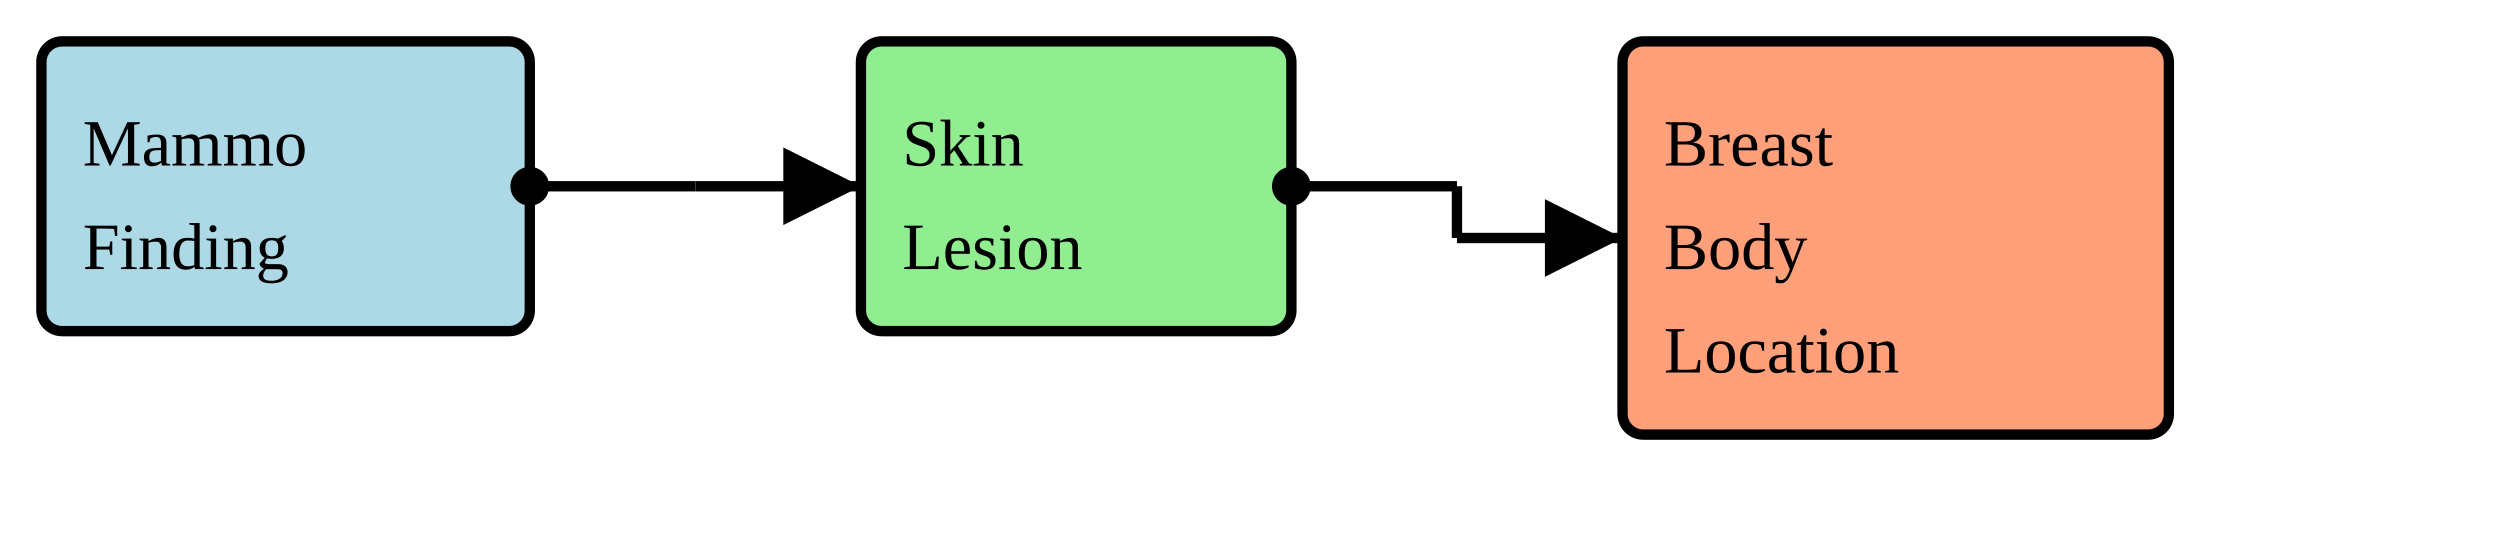
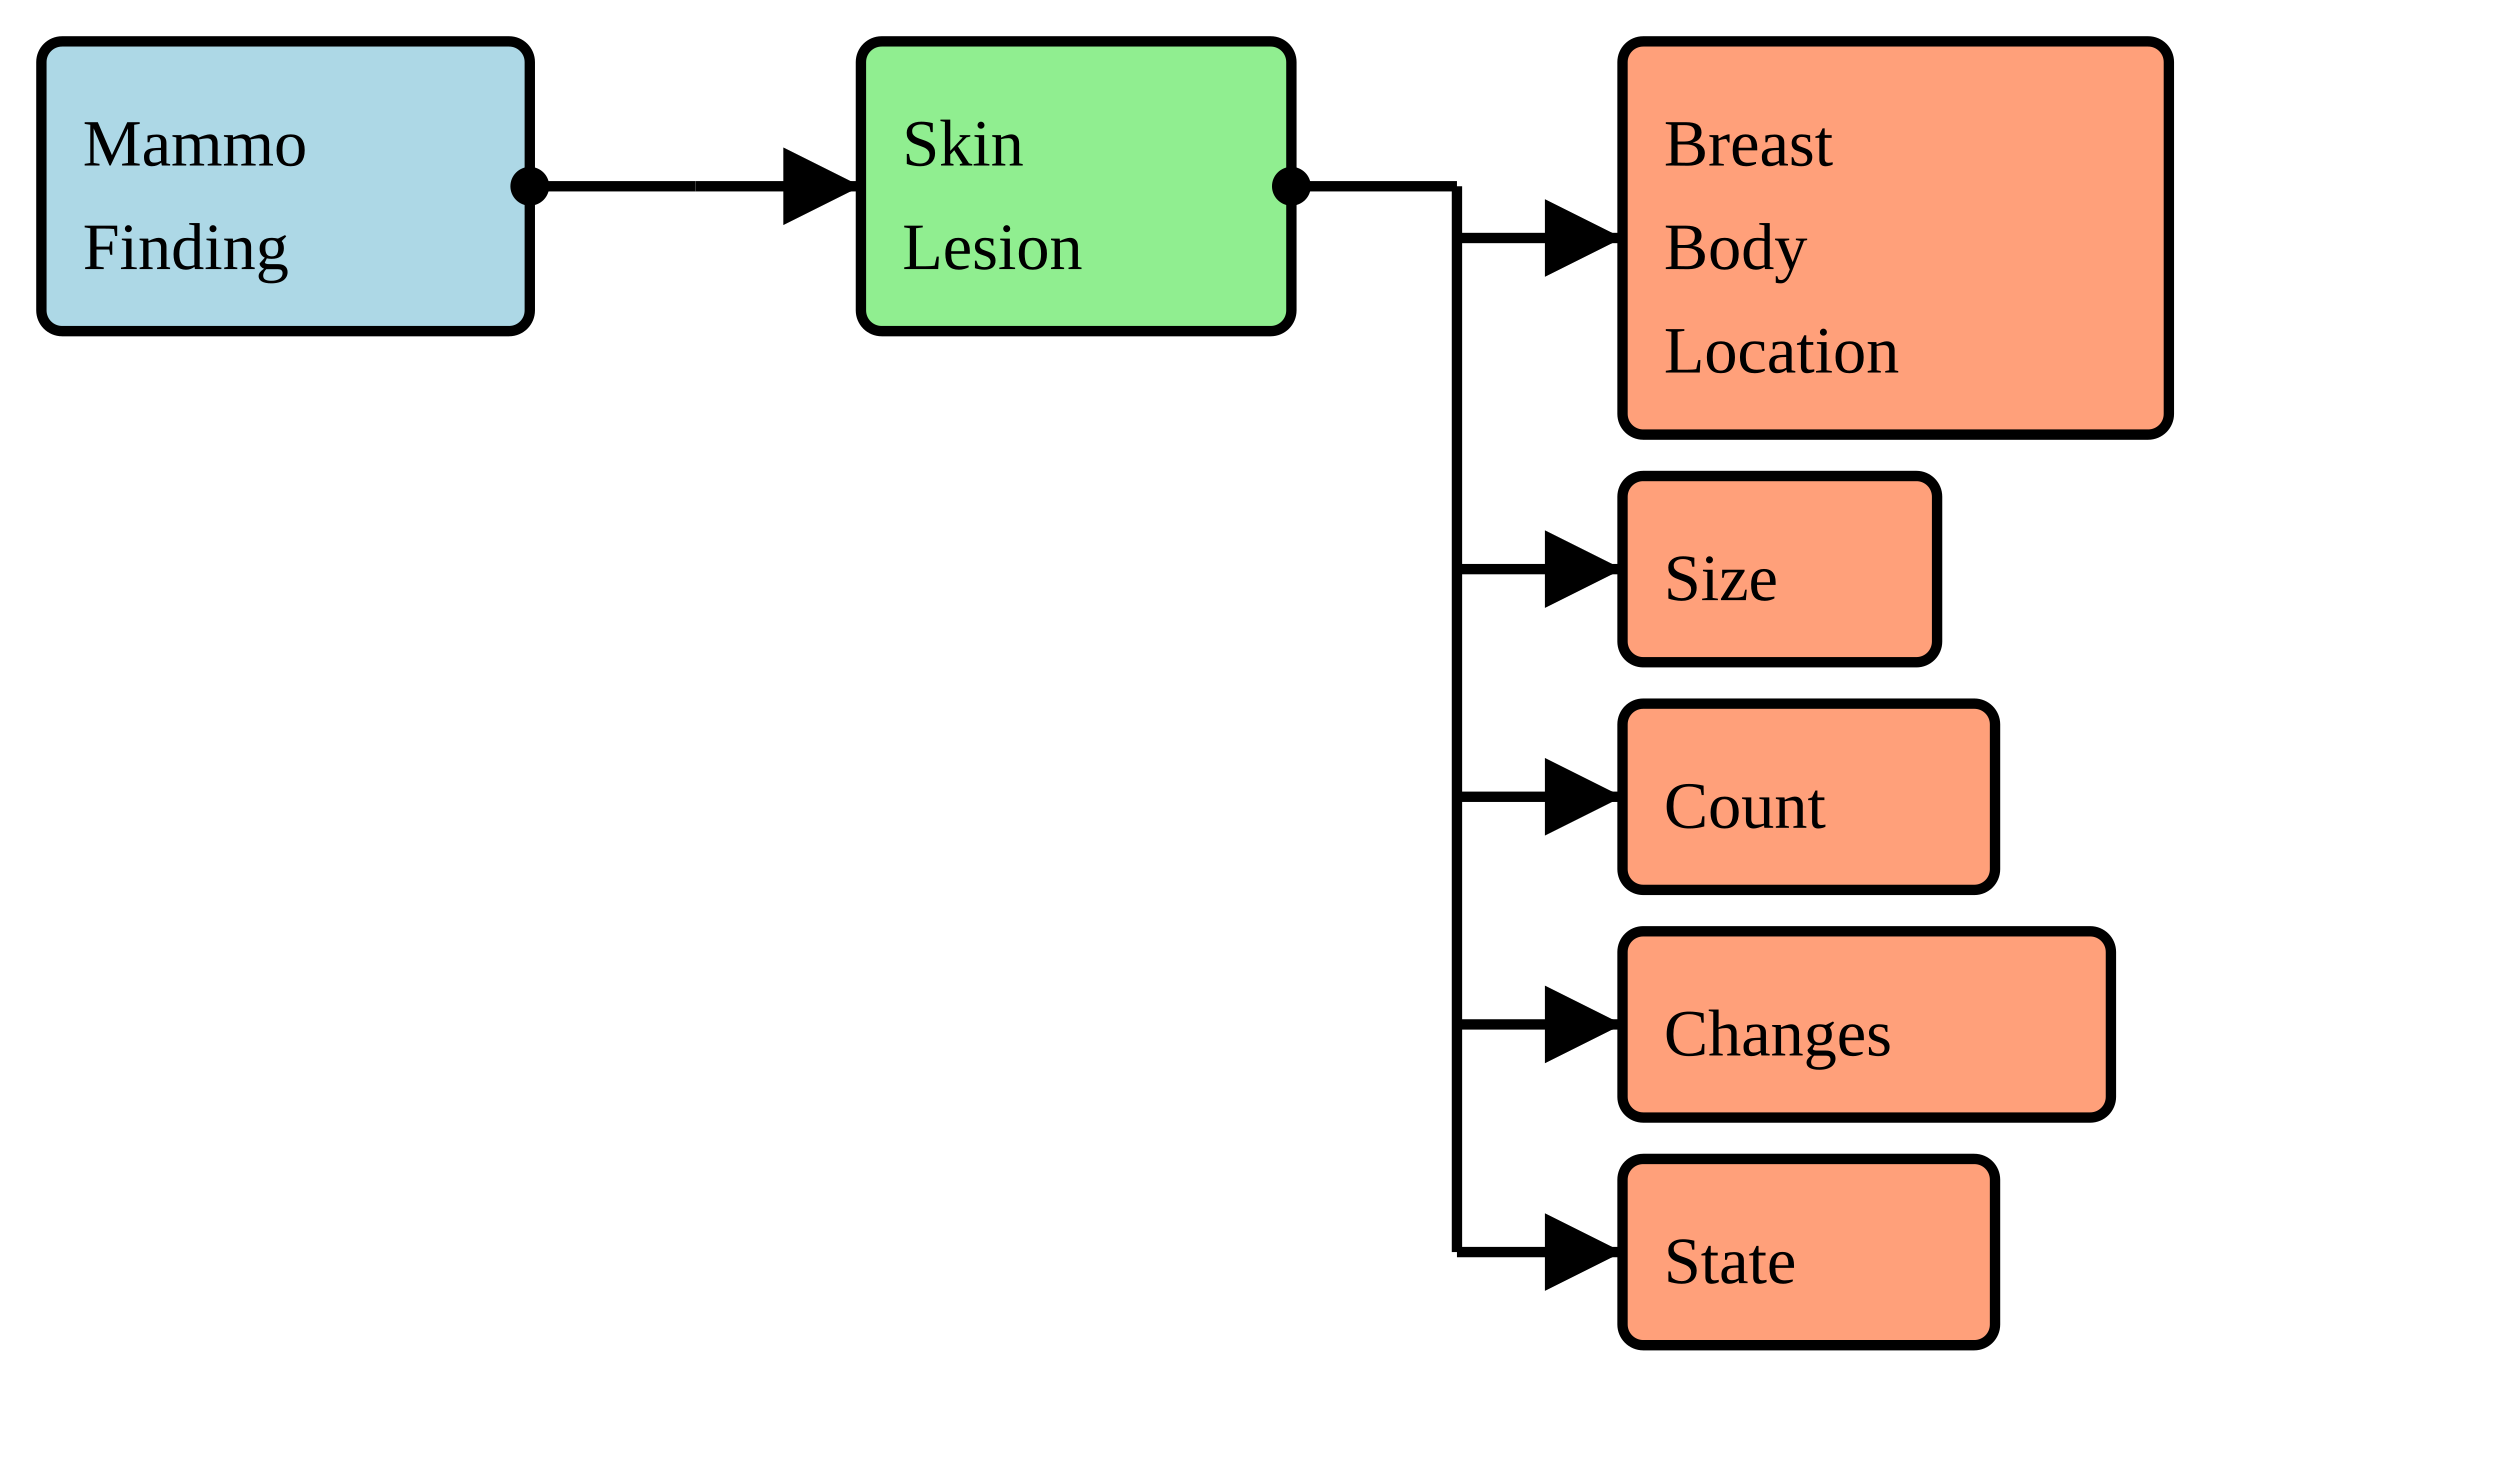
- <svg xmlns="http://www.w3.org/2000/svg" version="1.1" width="453" height="101.25">
+ <svg xmlns="http://www.w3.org/2000/svg" version="1.1" width="453" height="266.25">
  <defs>
    <marker id="arrowStart" markerWidth="3.75" markerHeight="3.75" markerUnits="px" refX="1.875" refY="1.875">
      <circle fill="Black" stroke-width="0" cx="1.875" cy="1.875" r="1.875" />
    </marker>
    <marker id="arrowEnd" markerWidth="7.5" markerHeight="7.5" markerUnits="px" refX="7.5" refY="3.75">
      <polygon fill="Black" stroke-width="0" points="0 0 7.5 3.75 0 7.5" />
    </marker>
  </defs>
  <g>
    <g>
      <rect fill="LightBlue" stroke="Black" stroke-width="1.875" x="7.5" y="7.5" width="88.5" height="52.5" rx="3.75" ry="3.75" />
      <a href="./StructureDefinition-BreastRadMammoFinding.html" target="_blank">
        <text x="15" y="30">Mammo</text>
      </a>
      <a href="./StructureDefinition-BreastRadMammoFinding.html" target="_blank">
        <text x="15" y="48.75">Finding</text>
      </a>
    </g>
    <line stroke="Black" stroke-width="1.875" marker-end="url(#arrowEnd)" x1="126" y1="33.75" x2="156" y2="33.75" />
    <line stroke="Black" stroke-width="1.875" marker-start="url(#arrowStart)" x1="96" y1="33.75" x2="126" y2="33.75" />
    <line stroke="Black" stroke-width="1.875" x1="126" y1="33.75" x2="126" y2="33.75" />
  </g>
  <g>
    <g>
      <rect fill="LightGreen" stroke="Black" stroke-width="1.875" x="156" y="7.5" width="78" height="52.5" rx="3.75" ry="3.75" />
      <text x="163.5" y="30">Skin</text>
      <text x="163.5" y="48.75">Lesion</text>
    </g>
    <line stroke="Black" stroke-width="1.875" marker-end="url(#arrowEnd)" x1="264" y1="43.125" x2="294" y2="43.125" />
+     <line stroke="Black" stroke-width="1.875" marker-end="url(#arrowEnd)" x1="264" y1="103.125" x2="294" y2="103.125" />
+     <line stroke="Black" stroke-width="1.875" marker-end="url(#arrowEnd)" x1="264" y1="144.375" x2="294" y2="144.375" />
+     <line stroke="Black" stroke-width="1.875" marker-end="url(#arrowEnd)" x1="264" y1="185.625" x2="294" y2="185.625" />
+     <line stroke="Black" stroke-width="1.875" marker-end="url(#arrowEnd)" x1="264" y1="226.875" x2="294" y2="226.875" />
    <line stroke="Black" stroke-width="1.875" marker-start="url(#arrowStart)" x1="234" y1="33.75" x2="264" y2="33.75" />
-     <line stroke="Black" stroke-width="1.875" x1="264" y1="33.75" x2="264" y2="43.125" />
+     <line stroke="Black" stroke-width="1.875" x1="264" y1="33.75" x2="264" y2="226.875" />
  </g>
  <g>
    <g>
      <rect fill="LightSalmon" stroke="Black" stroke-width="1.875" x="294" y="7.5" width="99" height="71.25" rx="3.75" ry="3.75" />
      <a href="./StructureDefinition-BreastBodyLocation.html" target="_blank">
        <text x="301.5" y="30">Breast</text>
      </a>
      <a href="./StructureDefinition-BreastBodyLocation.html" target="_blank">
        <text x="301.5" y="48.75">Body</text>
      </a>
      <a href="./StructureDefinition-BreastBodyLocation.html" target="_blank">
        <text x="301.5" y="67.5">Location</text>
      </a>
    </g>
+     <g>
+       <rect fill="LightSalmon" stroke="Black" stroke-width="1.875" x="294" y="86.25" width="57" height="33.75" rx="3.75" ry="3.75" />
+       <a href="./StructureDefinition-BreastRadSize.html" target="_blank">
+         <text x="301.5" y="108.75">Size</text>
+       </a>
+     </g>
+     <g>
+       <rect fill="LightSalmon" stroke="Black" stroke-width="1.875" x="294" y="127.5" width="67.5" height="33.75" rx="3.75" ry="3.75" />
+       <a href="./StructureDefinition-BreastRadCount.html" target="_blank">
+         <text x="301.5" y="150">Count</text>
+       </a>
+     </g>
+     <g>
+       <rect fill="LightSalmon" stroke="Black" stroke-width="1.875" x="294" y="168.75" width="88.5" height="33.75" rx="3.75" ry="3.75" />
+       <a href="./StructureDefinition-BreastRadObservedChanges.html" target="_blank">
+         <text x="301.5" y="191.25">Changes</text>
+       </a>
+     </g>
+     <g>
+       <rect fill="LightSalmon" stroke="Black" stroke-width="1.875" x="294" y="210" width="67.5" height="33.75" rx="3.75" ry="3.75" />
+       <a href="./StructureDefinition-BreastRadObservedState.html" target="_blank">
+         <text x="301.5" y="232.5">State</text>
+       </a>
+     </g>
  </g>
</svg>
